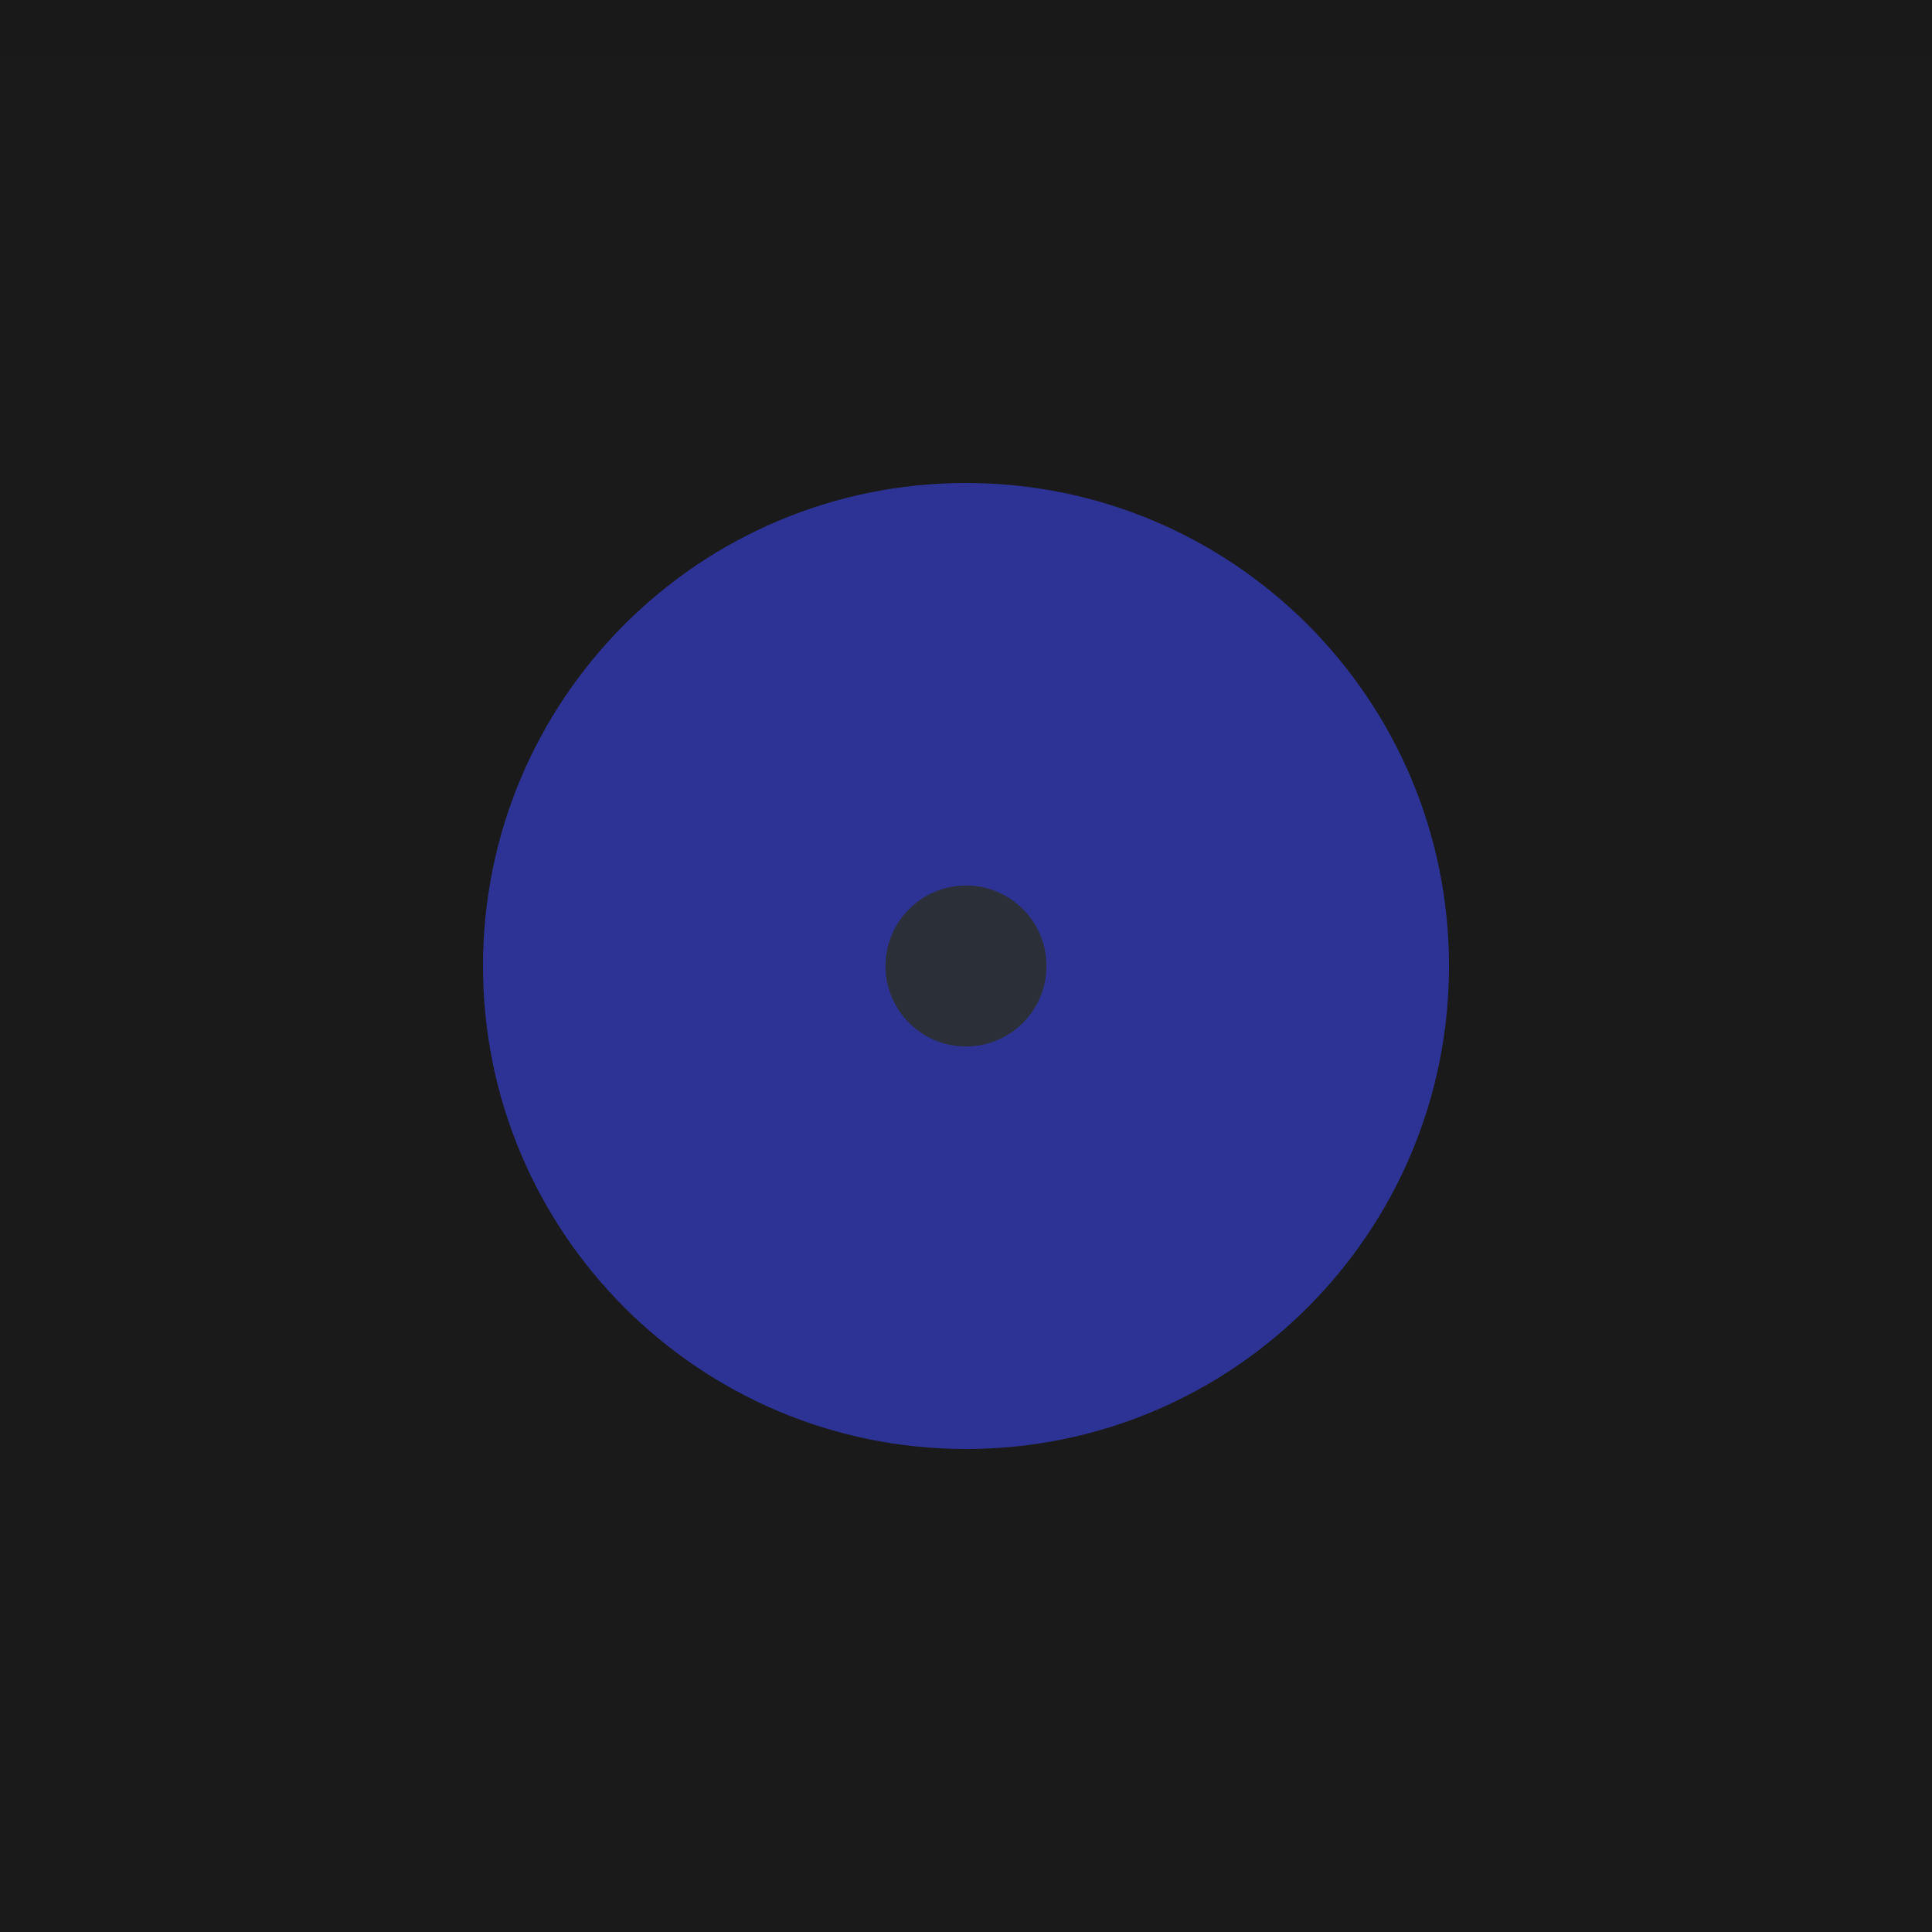
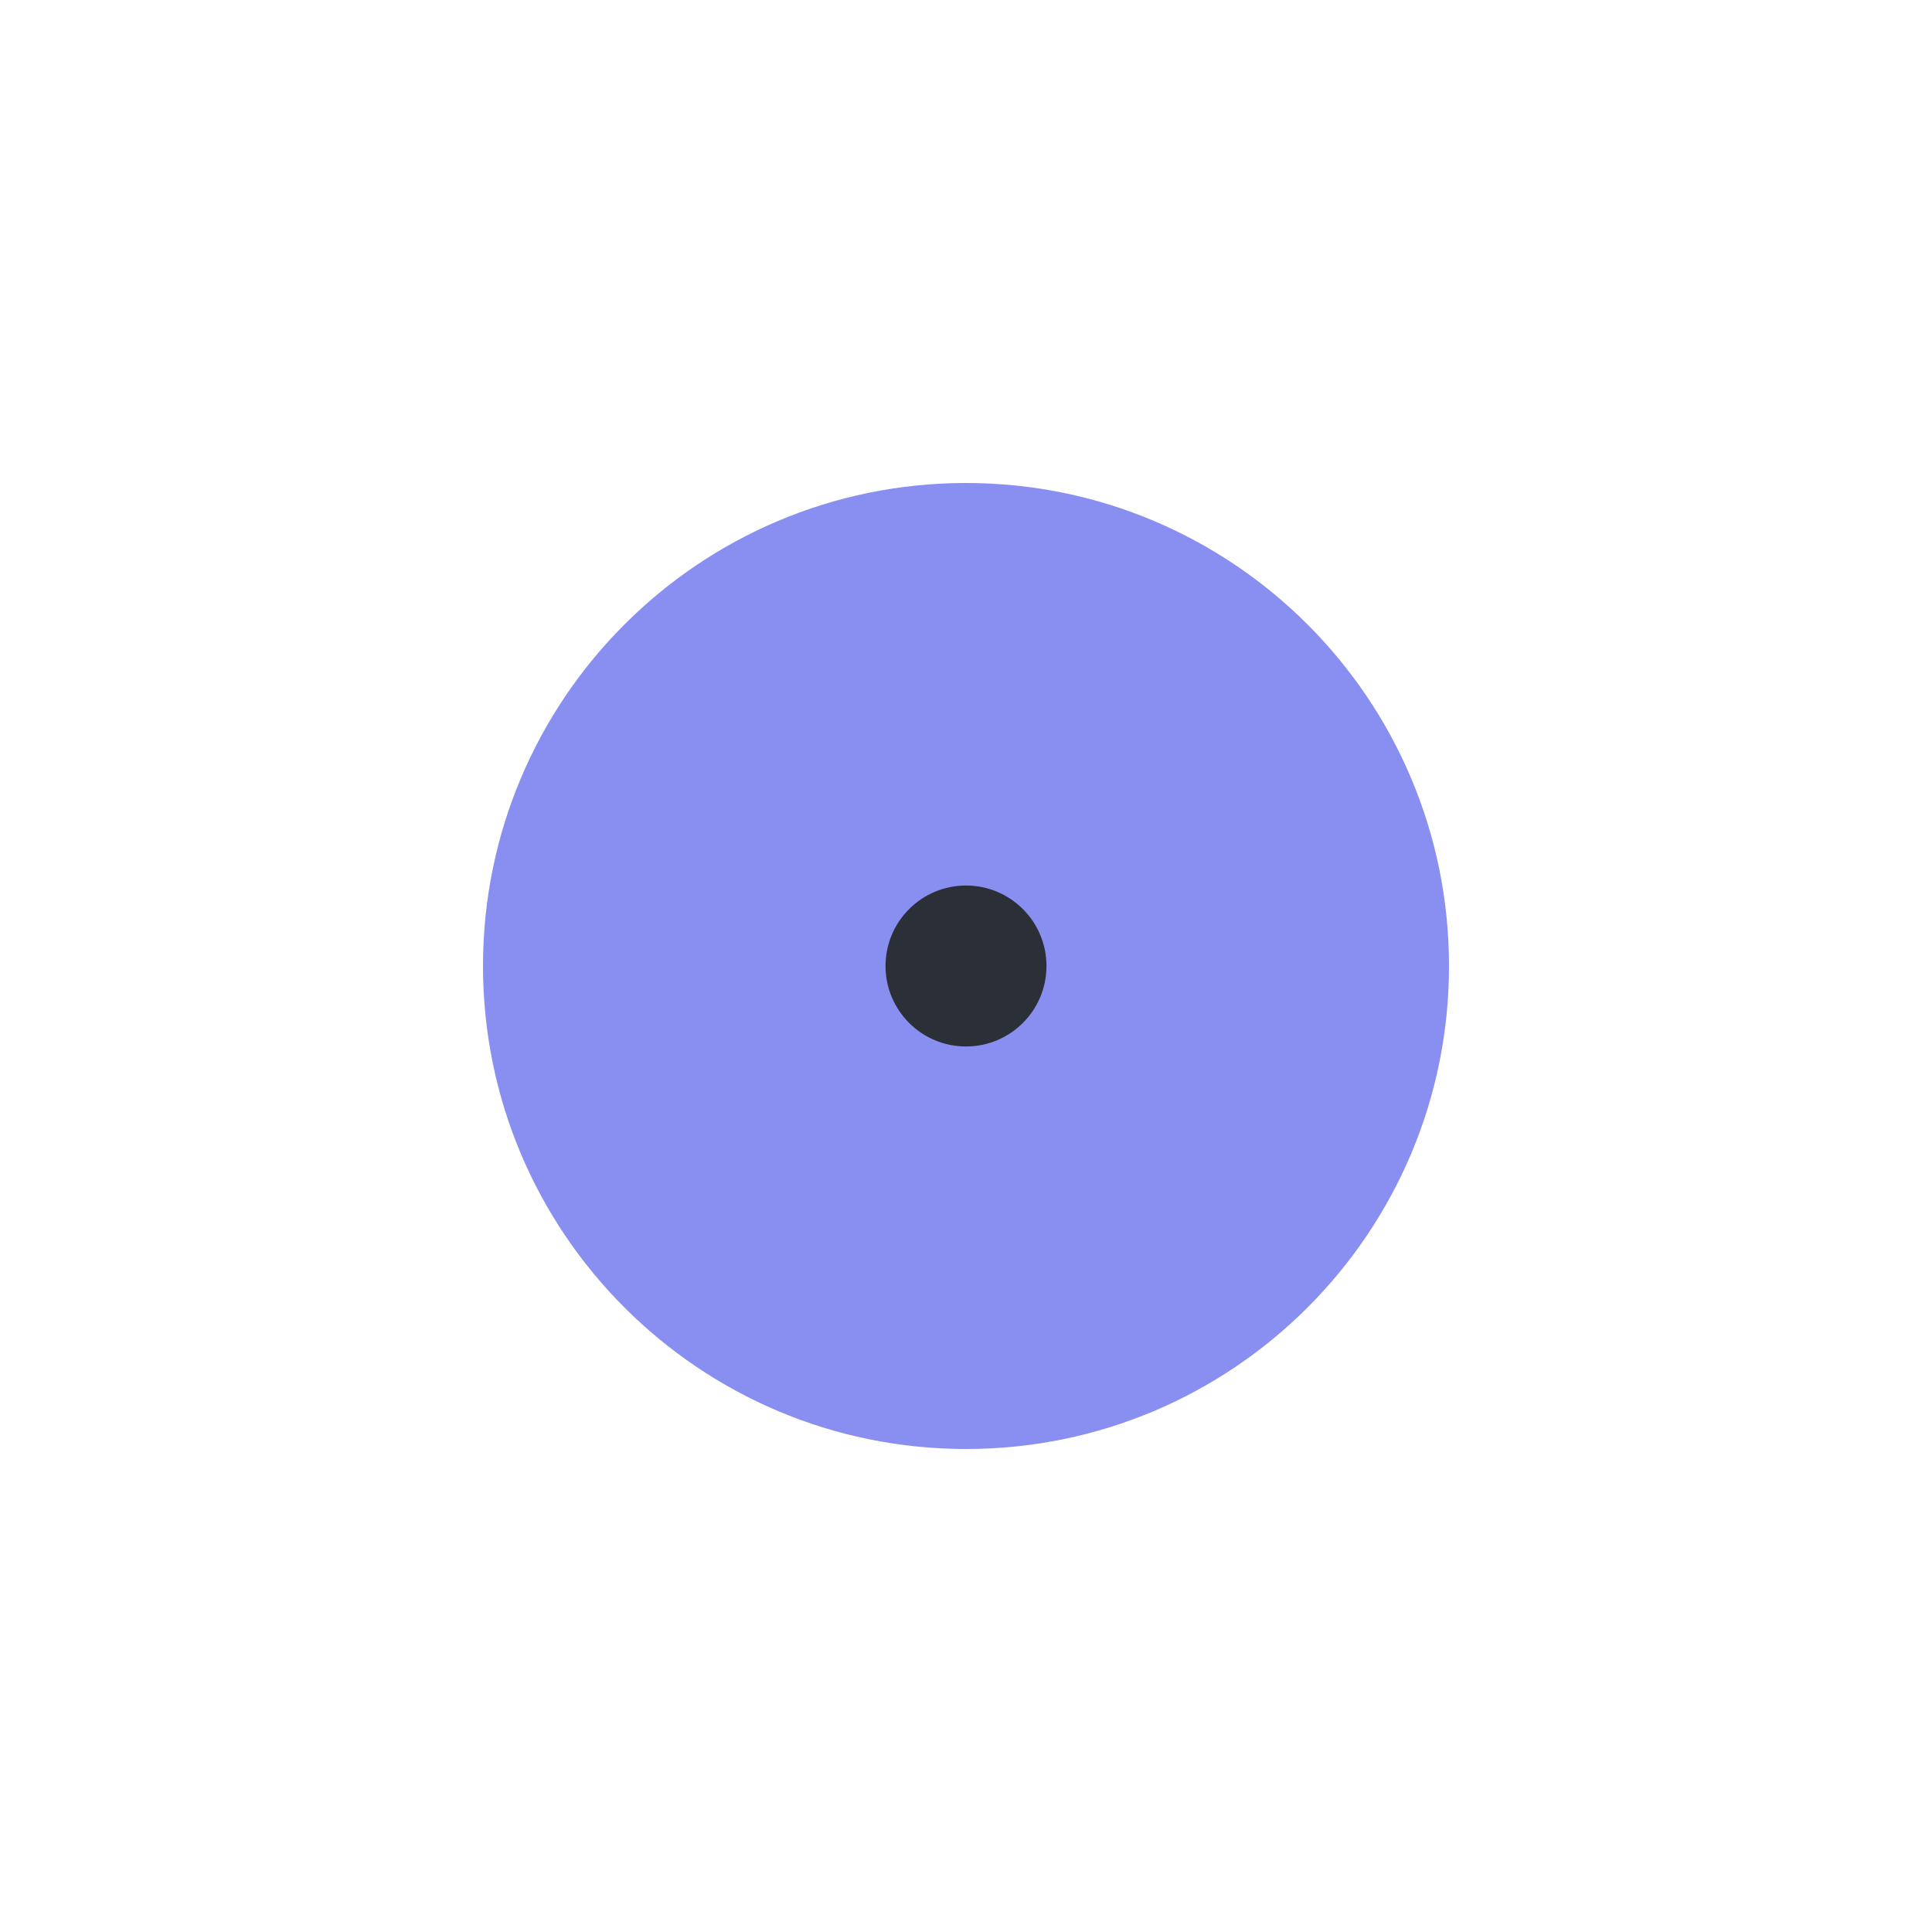
<svg xmlns="http://www.w3.org/2000/svg" width="32" height="32">
-   <path fill="#1a1a1a" d="M0 0h32v32H0z" />
-   <path fill="#1a1a1a" fill-opacity=".1" d="M0 0h32v1H0z" />
+   <path fill="#fff" d="M0 0h32v32H0z" />
+   <path fill="#ffffff" fill-opacity=".1" d="M0 0h32v1H0z" />
  <circle r="8" cy="16" cx="16" fill="#3a44e6" opacity=".6" />
  <circle r="1.333" cy="16" cx="16" fill="#2b3038" />
</svg>
